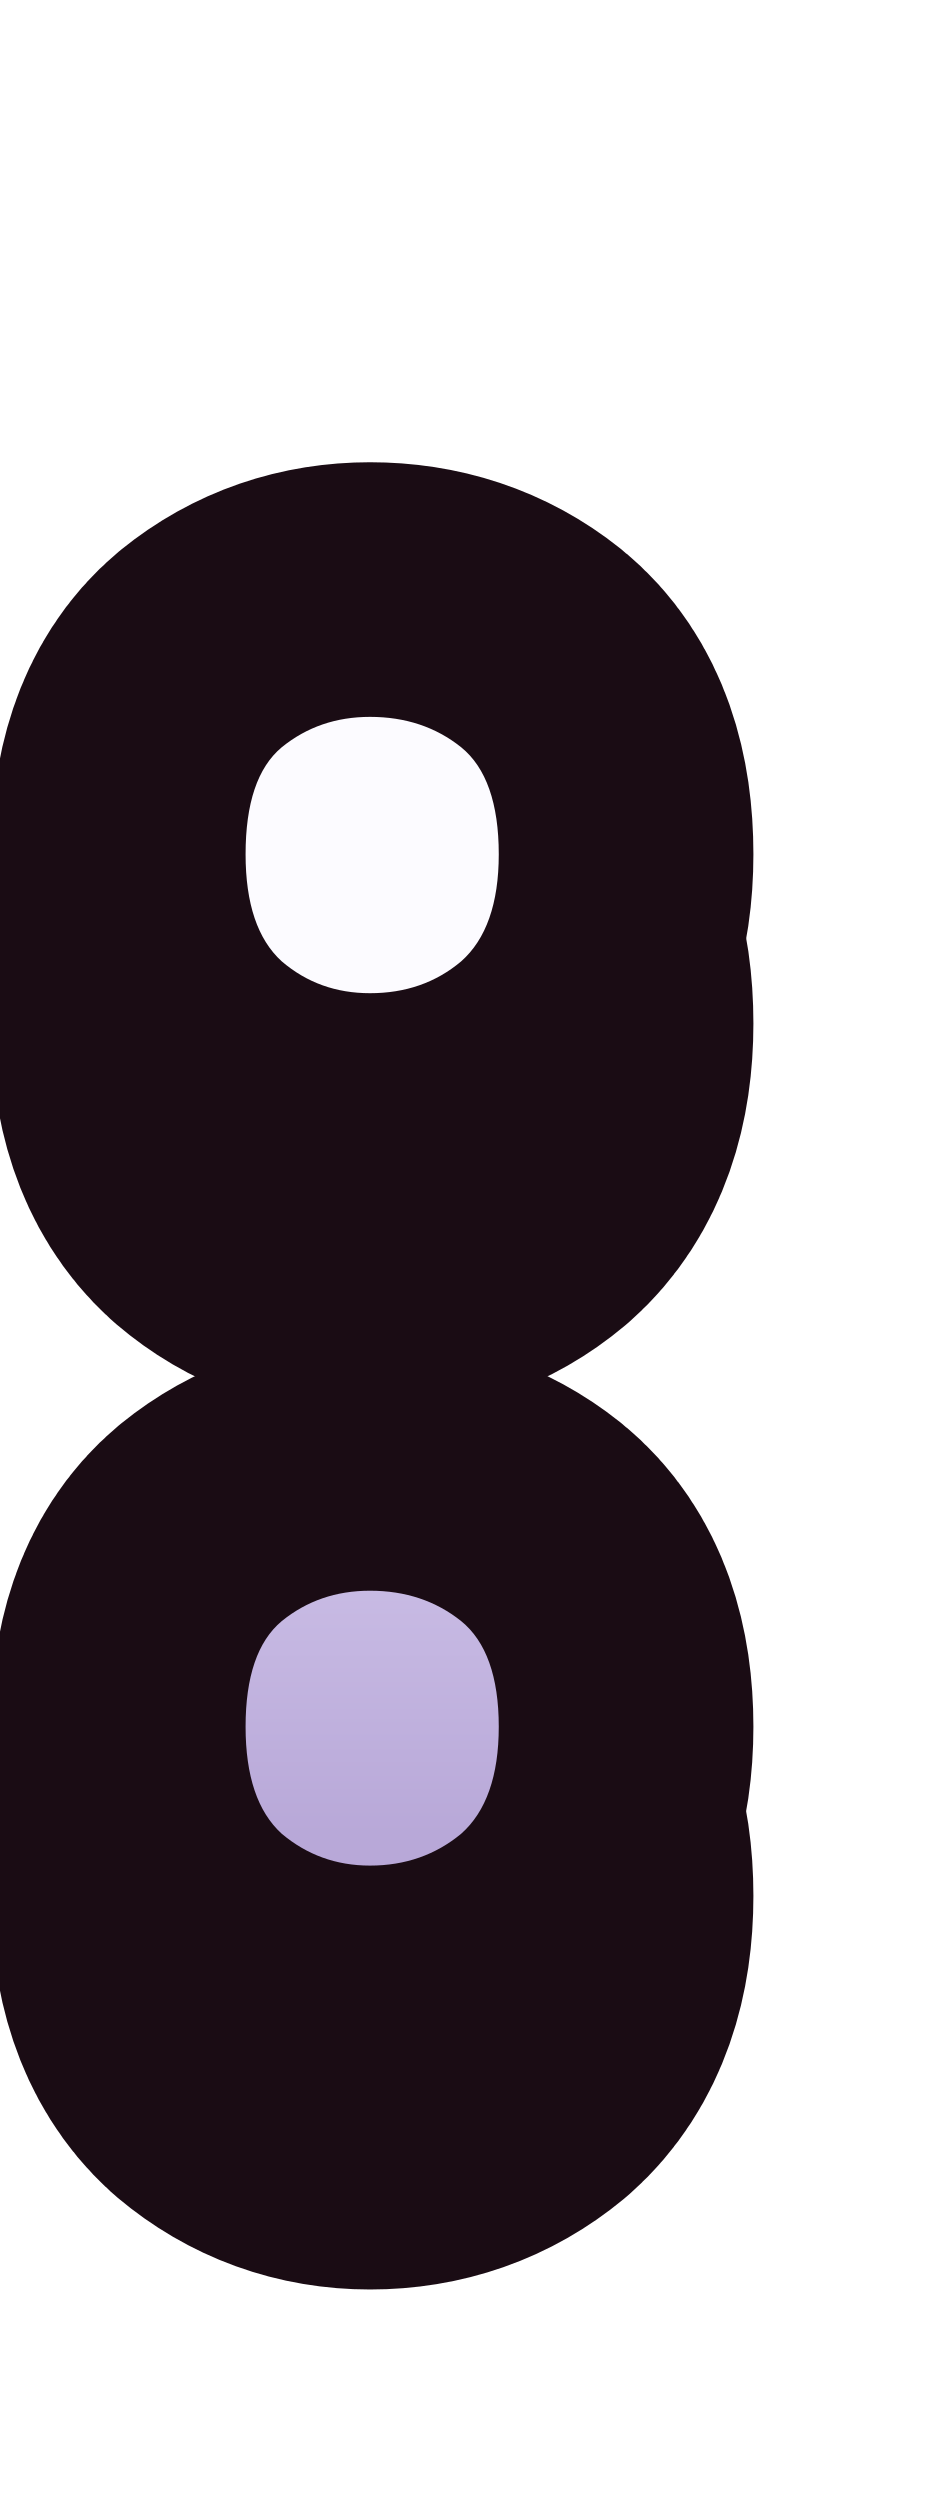
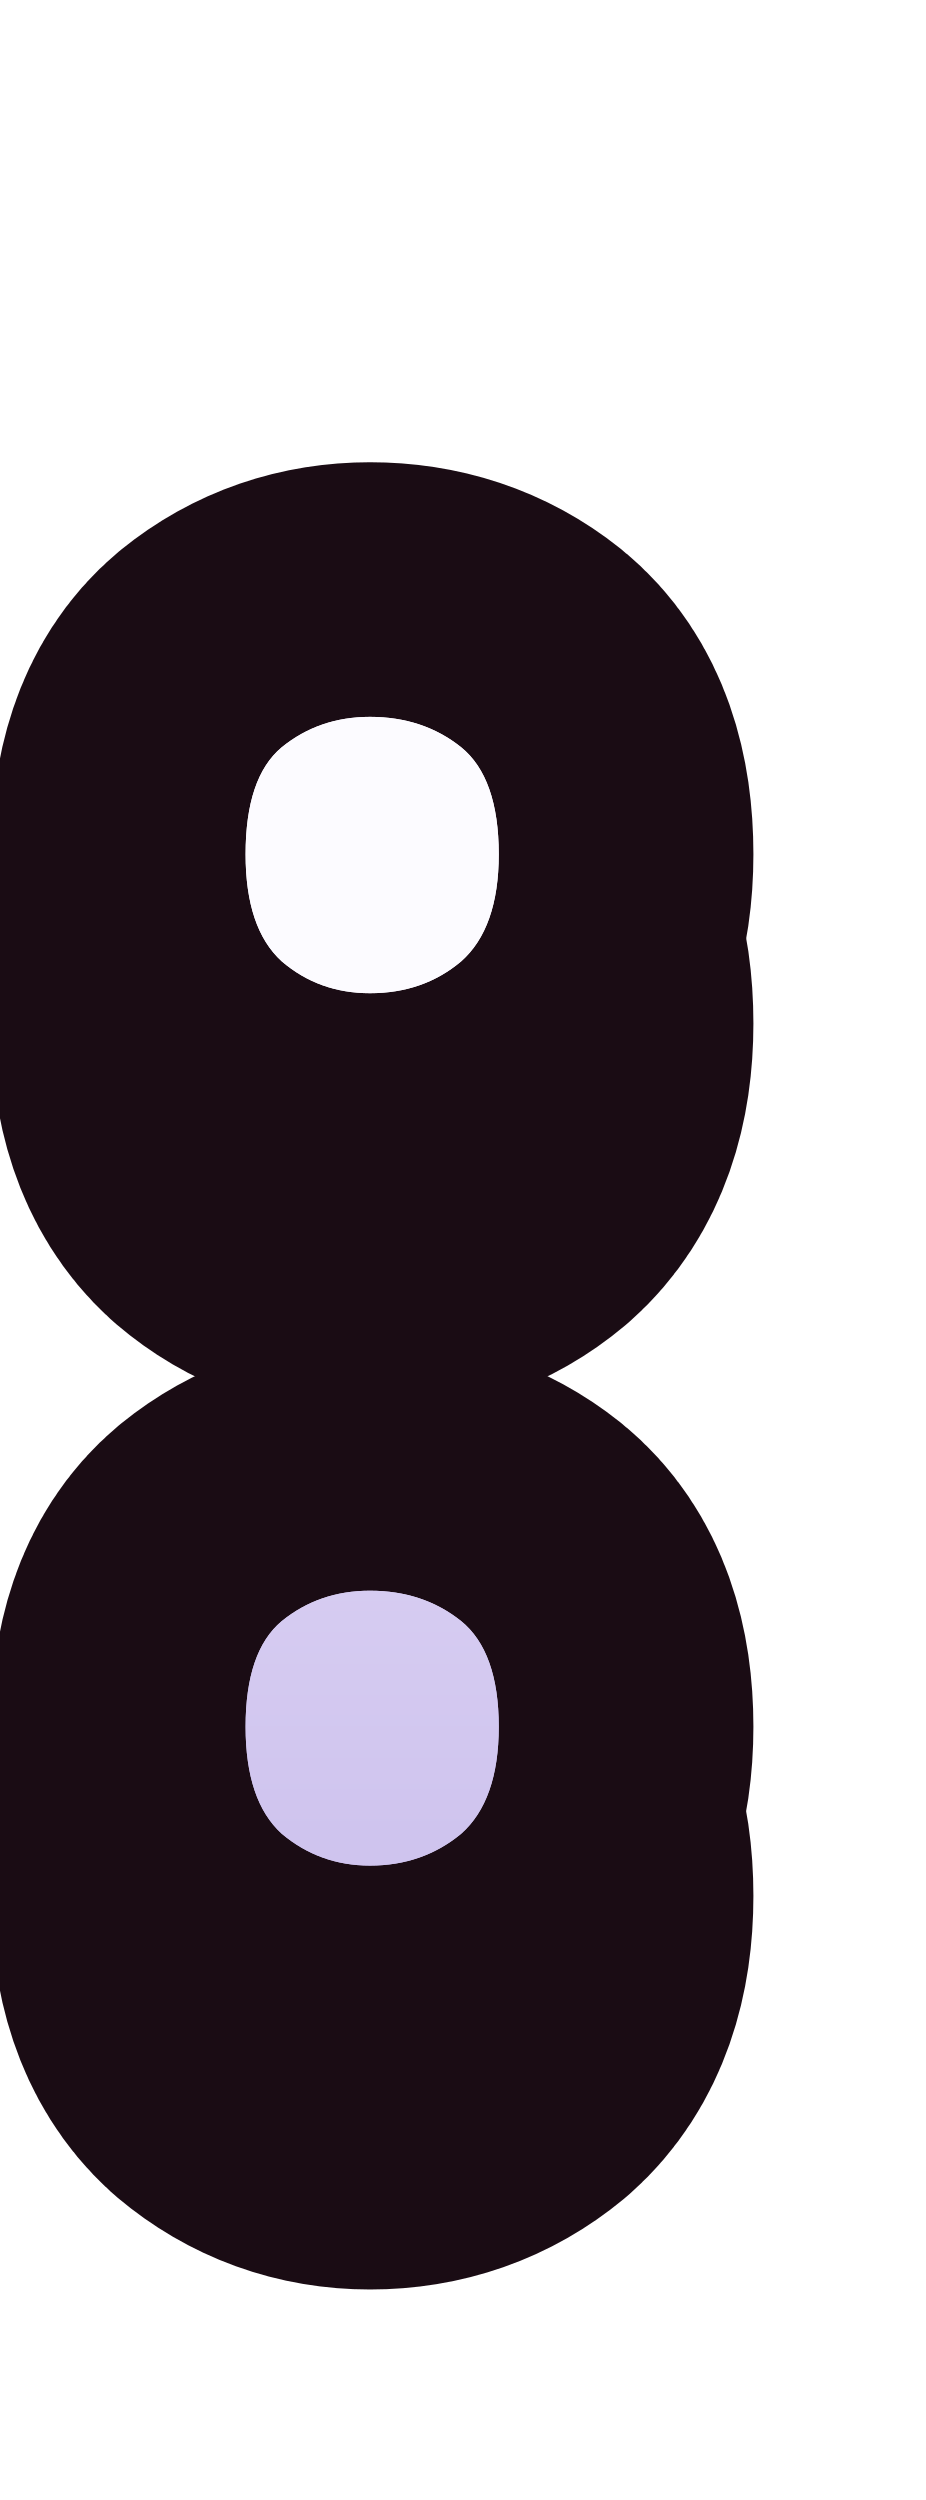
<svg xmlns="http://www.w3.org/2000/svg" width="10" height="27" data-advance="8" data-hc="class">
  <defs>
    <linearGradient id="f" gradientUnits="userSpaceOnUse" x1="0" y1="3.663" x2="0" y2="19.833">
      <stop offset="0" stop-color="#FCFBFF" />
      <stop offset="0.5" stop-color="#FCFBFF" />
      <stop offset="0.56" stop-color="#E2D9F7" />
-       <stop offset="1" stop-color="#B8A8D8" />
+       <stop offset="1" stop-color="#CFC4EE" />
    </linearGradient>
  </defs>
  <style>text { font-family: 'Manrope'; font-variation-settings: 'wght' 800; font-feature-settings: 'tnum' 1; font-size: 22px; stroke-width: 5.5; stroke-linejoin: round; paint-order: stroke; }
-   .d { fill: #1A0C14; stroke: #1A0C14; } .f { fill: url(#f); stroke: #1A0C14; }
-   .hc .d { fill: #000000; stroke: #000000; } .hc .f { fill: #FCFBFF; stroke: #000000; }</style>
+   .d { fill: #1A0C14; stroke: #1A0C14; } .f { fill: url(#f); stroke: #1A0C14; } .s { fill: url(#f); stroke: none; }
+   .hc .d { fill: #000000; stroke: #000000; } .hc .f { fill: #FCFBFF; stroke: #000000; } .hc .s { fill: #FCFBFF; }</style>
  <text class="d" x="1.073" y="21.667" text-anchor="start">:</text>
  <text class="f" x="1.073" y="19.833" text-anchor="start">:</text>
+   <text class="s" x="1.073" y="19.833" text-anchor="start">:</text>
</svg>
